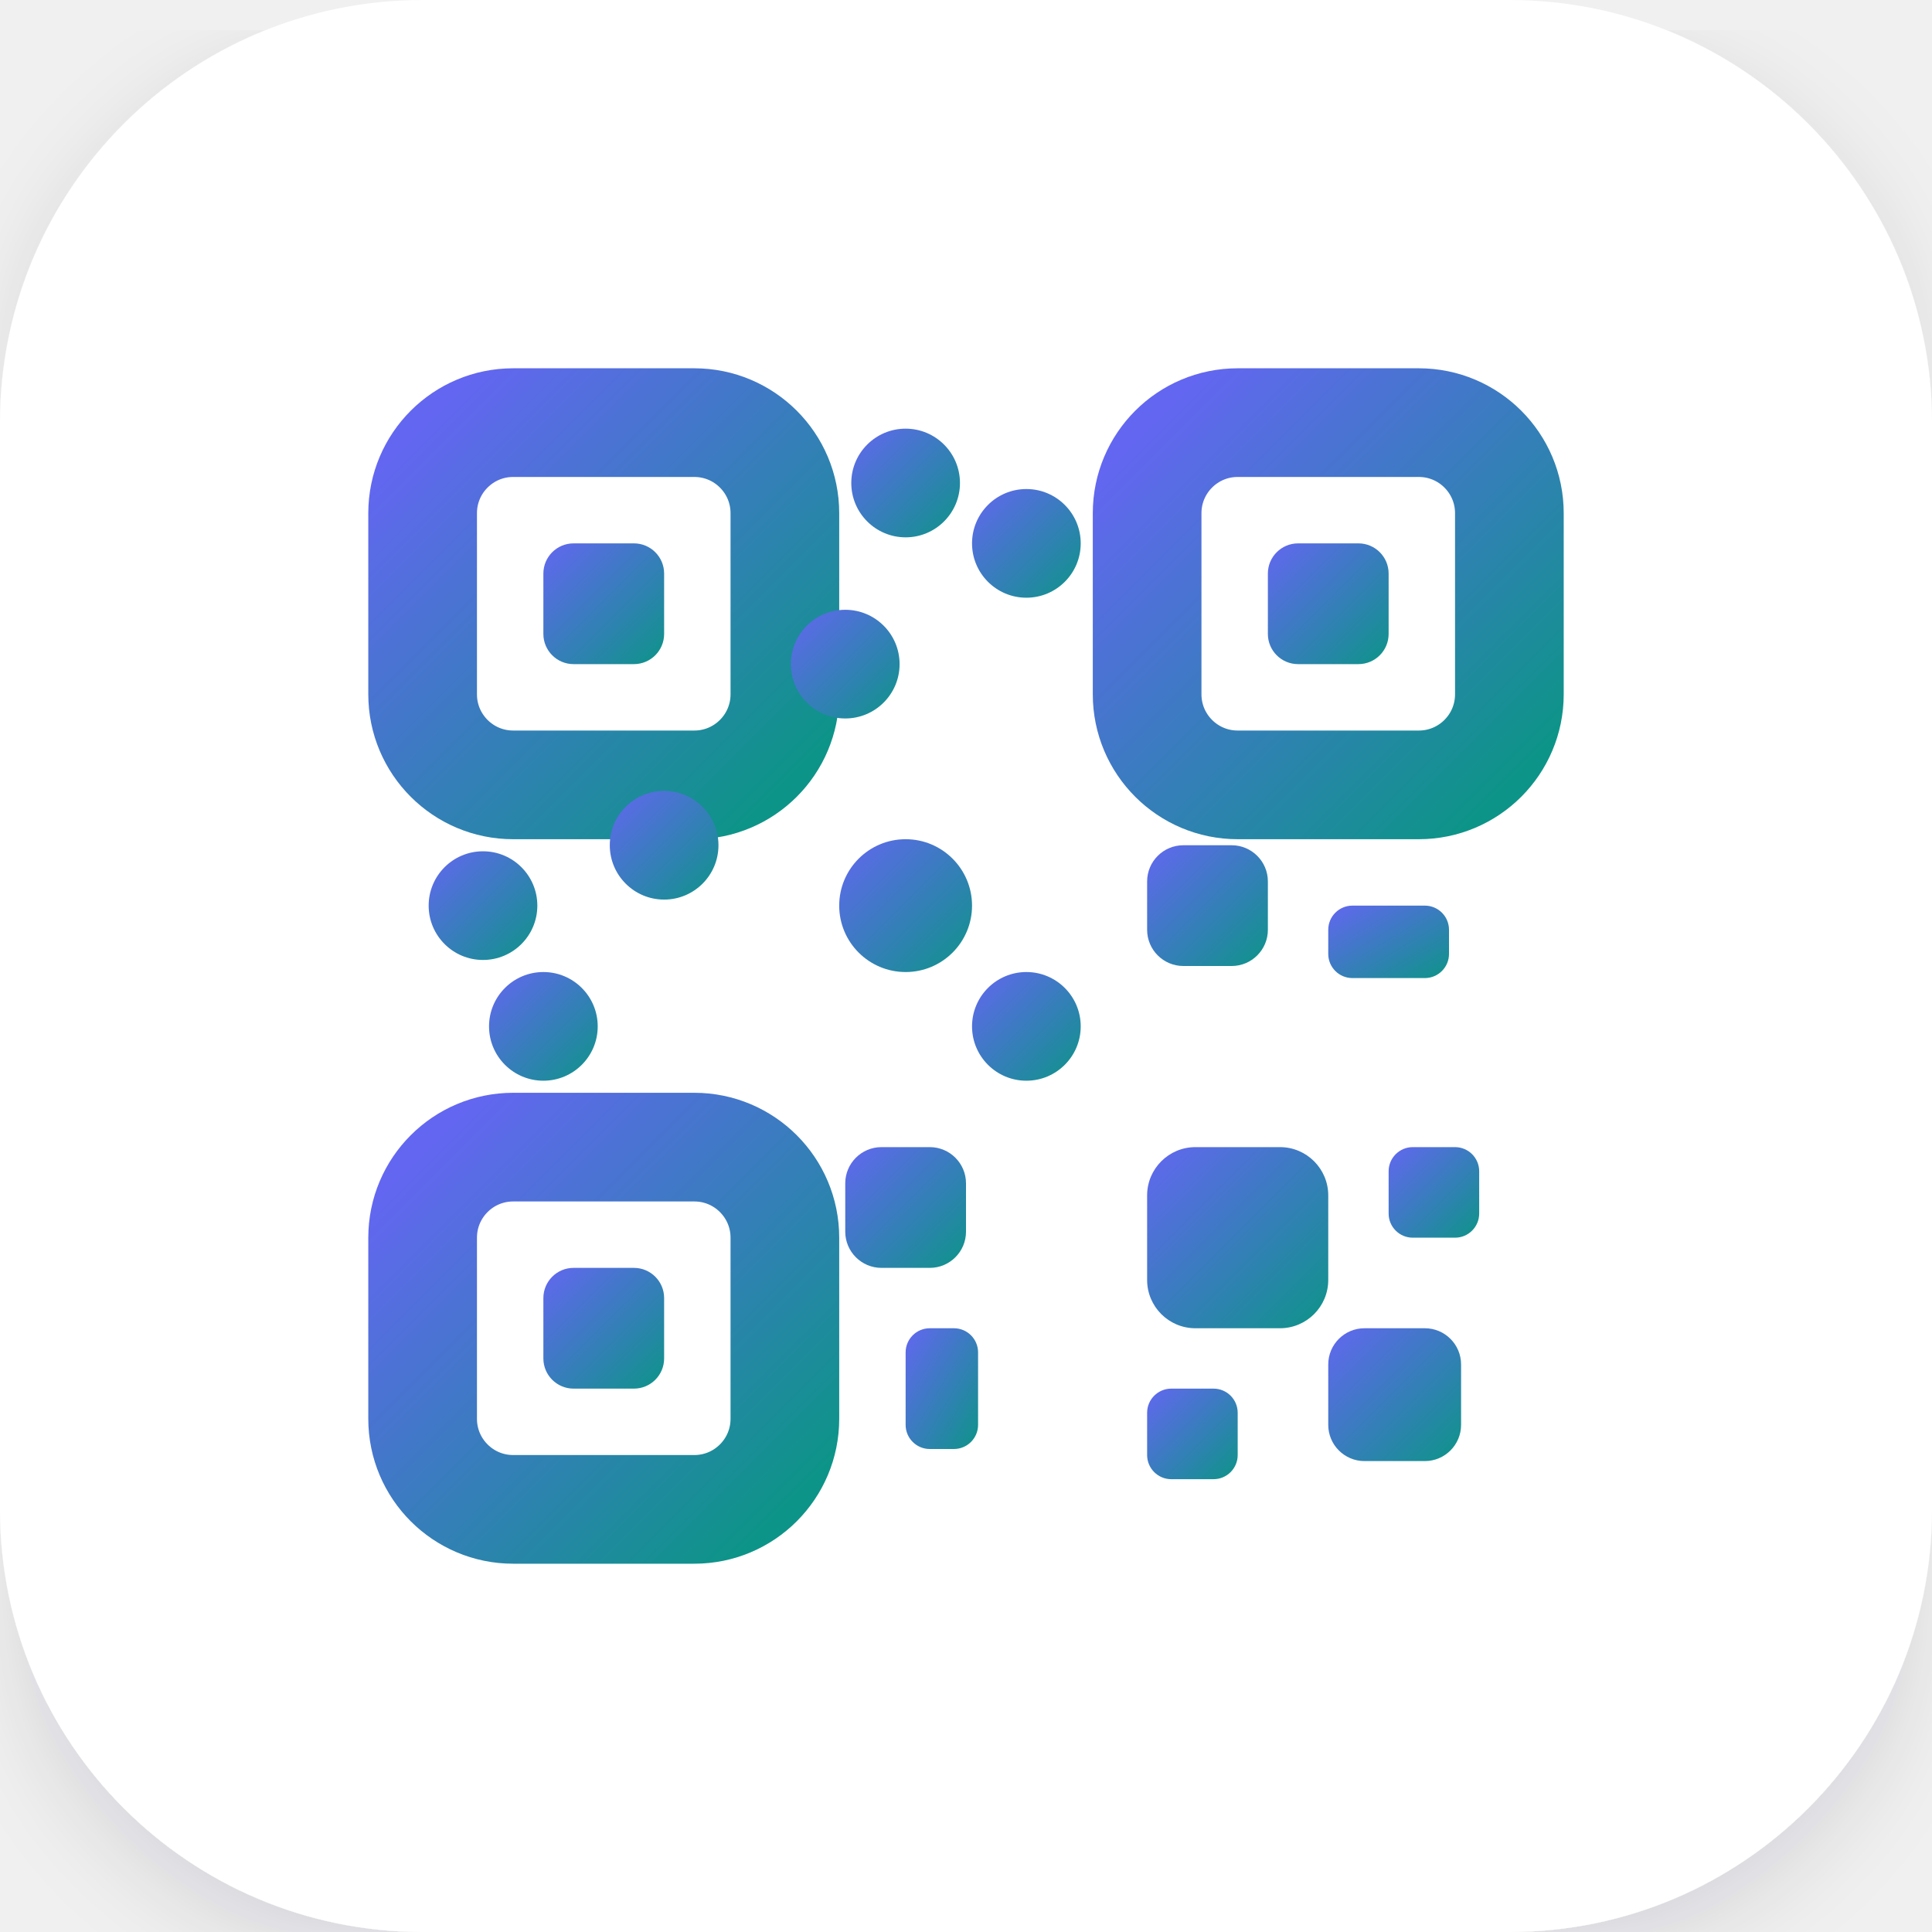
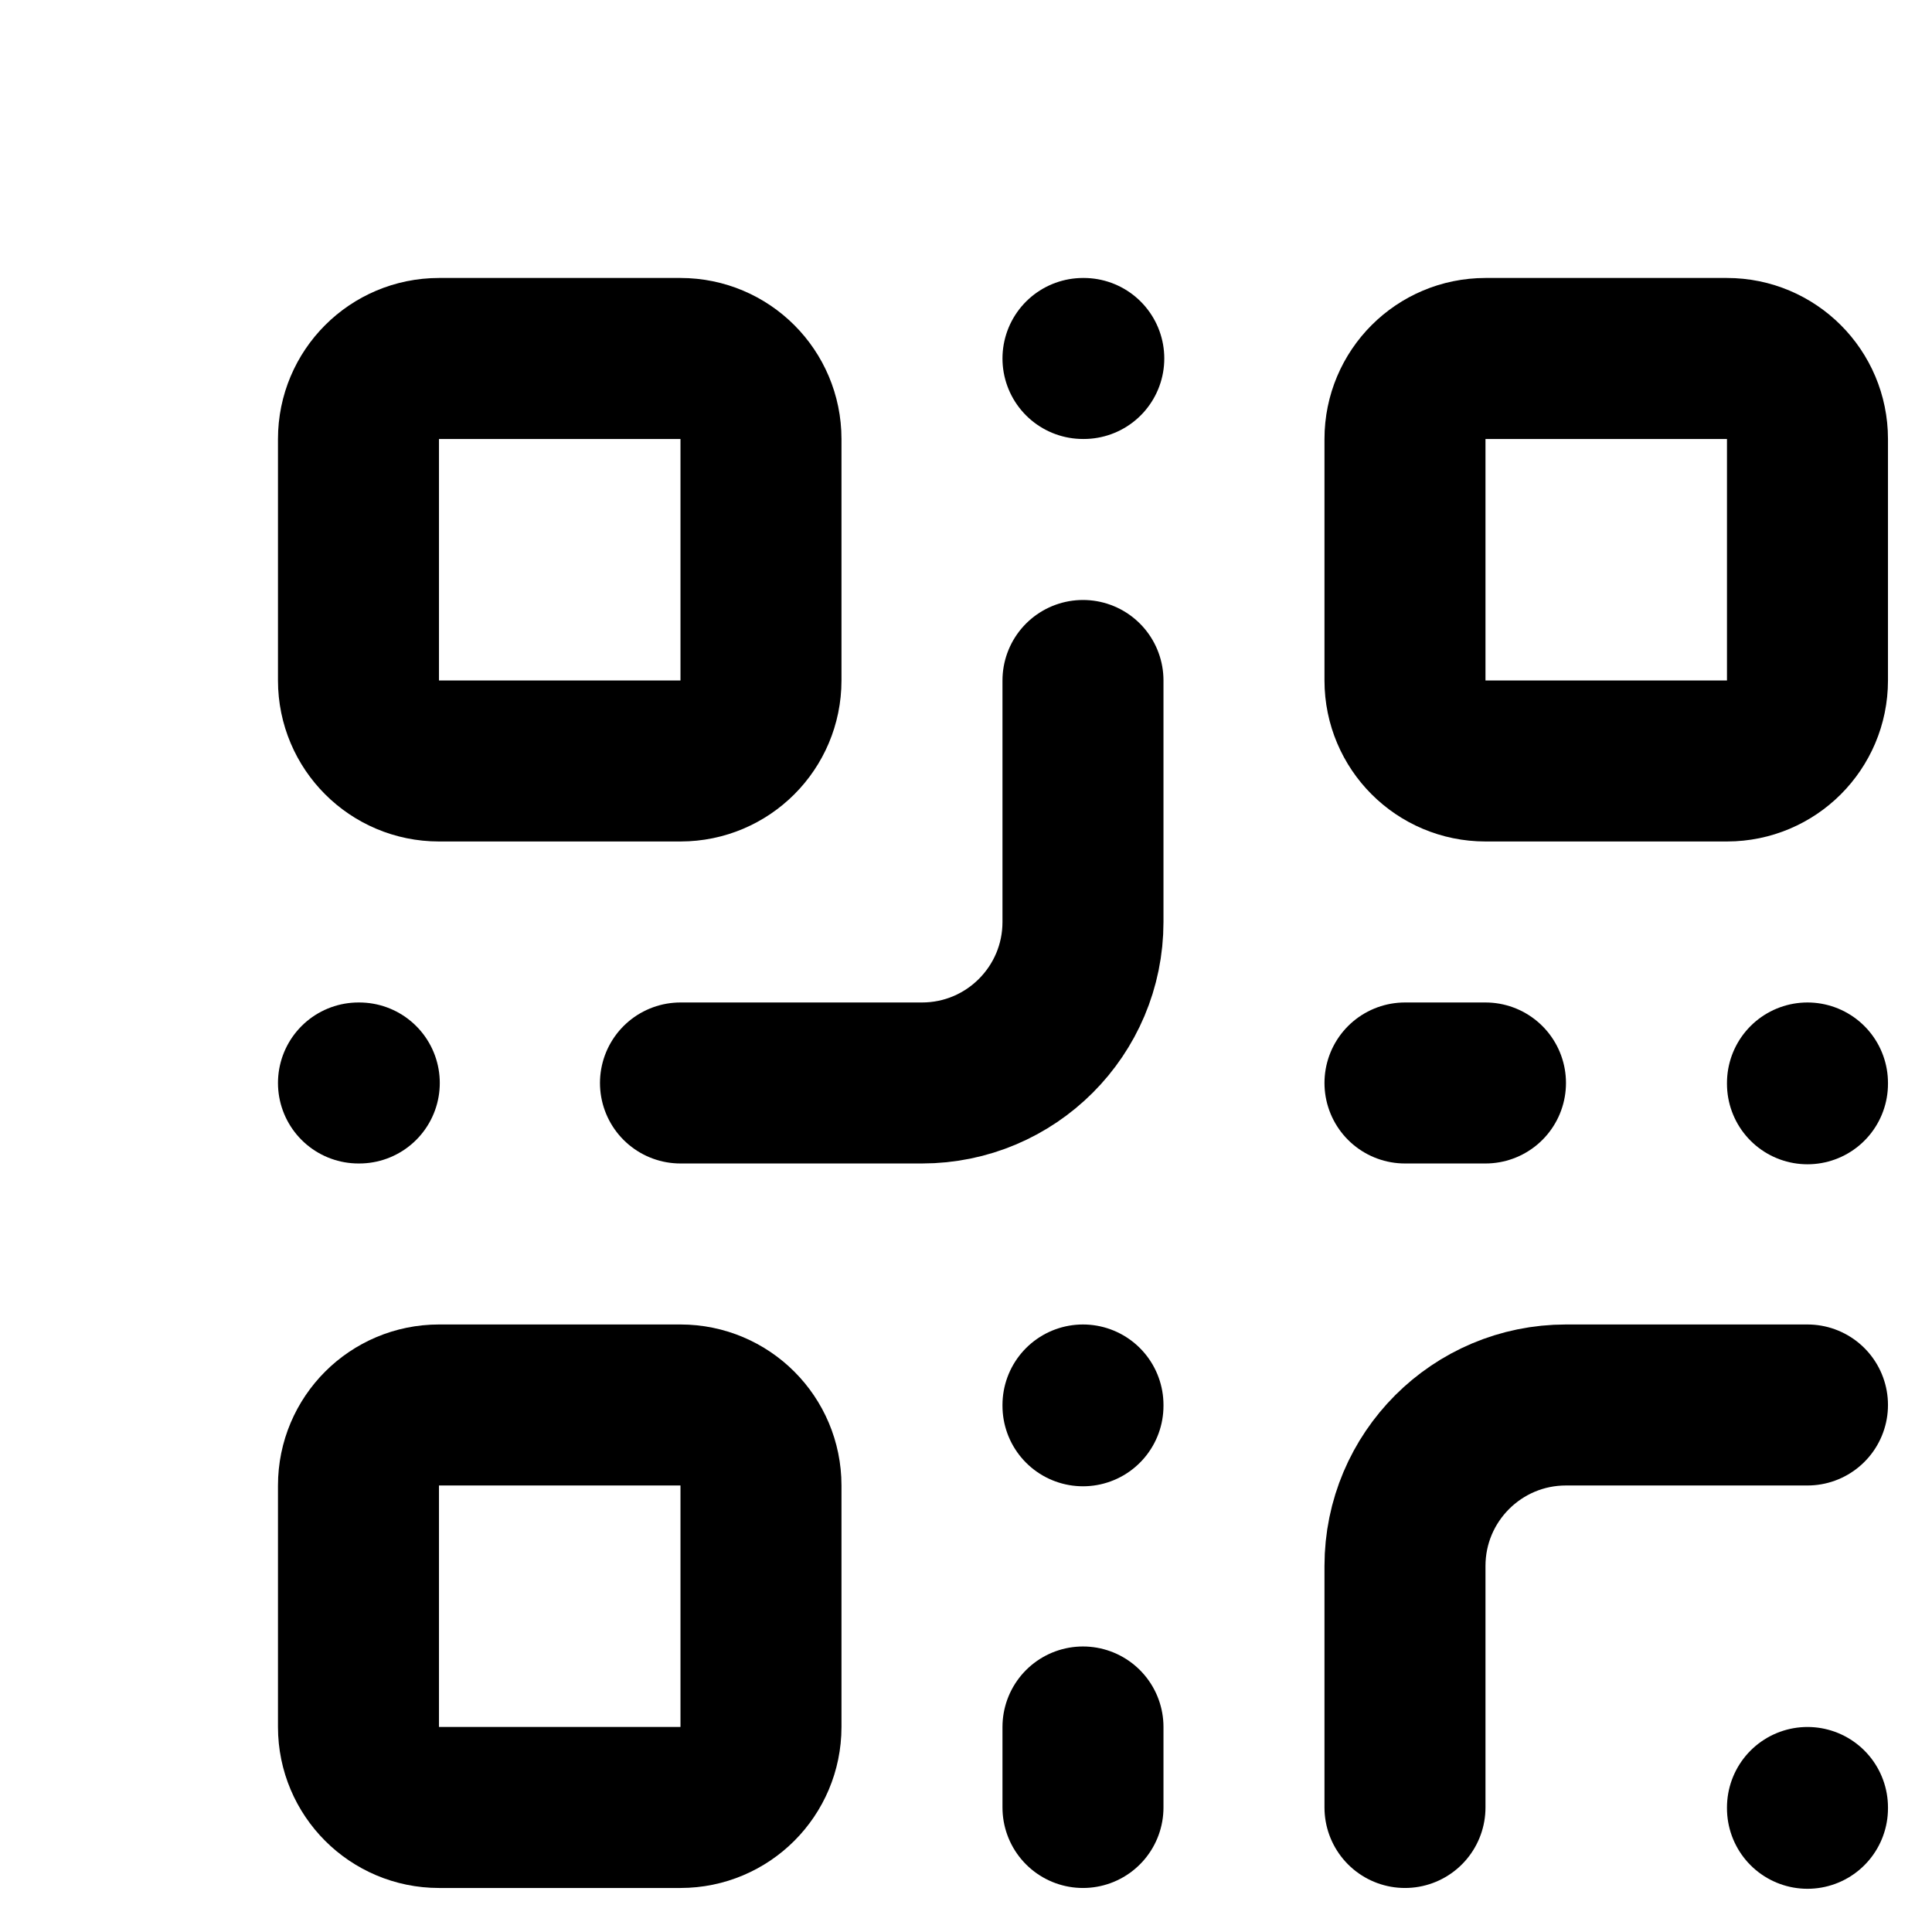
- <svg xmlns="http://www.w3.org/2000/svg" viewBox="0 0 512 512" width="512" height="512">
-   <defs>
-     <linearGradient id="grad" x1="0%" y1="0%" x2="100%" y2="100%">
-       <stop offset="0%" stop-color="#6366f1" />
-       <stop offset="100%" stop-color="#0d9488" />
-     </linearGradient>
-     <filter id="shadow" x="-10%" y="-10%" width="120%" height="120%">
-       <feDropShadow dx="0" dy="8" stdDeviation="12" flood-color="#0f172a" flood-opacity="0.12" />
-     </filter>
-   </defs>
-   <rect width="512" height="512" rx="112" fill="#ffffff" filter="url(#shadow)" />
-   <g transform="translate(64, 64) scale(16)">
-     <rect x="3" y="3" width="6" height="6" rx="1.5" stroke="url(#grad)" stroke-width="1.8" fill="none" />
-     <rect x="15" y="3" width="6" height="6" rx="1.5" stroke="url(#grad)" stroke-width="1.8" fill="none" />
-     <rect x="3" y="15" width="6" height="6" rx="1.5" stroke="url(#grad)" stroke-width="1.8" fill="none" />
-     <rect x="5" y="5" width="2" height="2" rx="0.5" fill="url(#grad)" />
-     <rect x="17" y="5" width="2" height="2" rx="0.5" fill="url(#grad)" />
-     <rect x="5" y="17" width="2" height="2" rx="0.5" fill="url(#grad)" />
-     <circle cx="11" cy="4" r="0.9" fill="url(#grad)" />
-     <circle cx="13" cy="5" r="0.9" fill="url(#grad)" />
-     <circle cx="10" cy="7" r="0.9" fill="url(#grad)" />
-     <circle cx="4" cy="11" r="0.9" fill="url(#grad)" />
-     <circle cx="5" cy="13" r="0.9" fill="url(#grad)" />
-     <circle cx="7" cy="10" r="0.9" fill="url(#grad)" />
-     <circle cx="11" cy="11" r="1.1" fill="url(#grad)" />
-     <circle cx="13" cy="13" r="0.9" fill="url(#grad)" />
-     <rect x="15" y="10" width="2" height="2" rx="0.6" fill="url(#grad)" />
-     <rect x="18" y="11" width="2" height="1.2" rx="0.4" fill="url(#grad)" />
-     <rect x="10" y="15" width="2" height="2" rx="0.6" fill="url(#grad)" />
-     <rect x="11" y="18" width="1.2" height="2" rx="0.4" fill="url(#grad)" />
-     <rect x="15" y="15" width="3" height="3" rx="0.8" fill="url(#grad)" />
-     <rect x="19" y="15" width="1.5" height="1.5" rx="0.4" fill="url(#grad)" />
-     <rect x="15" y="19" width="1.5" height="1.5" rx="0.4" fill="url(#grad)" />
-     <rect x="18" y="18" width="2.2" height="2.2" rx="0.6" fill="url(#grad)" />
+ <svg xmlns="http://www.w3.org/2000/svg" viewBox="0 0 512 512" width="100%" height="100%" style="display: block; overflow: hidden;">
+   <rect width="512" height="512" fill="#ffffff" />
+   <g transform="translate(256, 256) rotate(0)" opacity="1" class="canvas-element-group " style="cursor: move;">
+     <g transform="translate(-225, -225)">
+       <svg width="450" height="450" viewBox="0 0 24 24" fill="none" stroke="#000000" stroke-width="2" stroke-linecap="round" stroke-linejoin="round" class="lucide lucide-qr-code" aria-hidden="true" style="width: 100%; height: 100%; display: block;">
+         <rect width="5" height="5" x="3" y="3" rx="1" />
+         <rect width="5" height="5" x="16" y="3" rx="1" />
+         <rect width="5" height="5" x="3" y="16" rx="1" />
+         <path d="M21 16h-3a2 2 0 0 0-2 2v3" />
+         <path d="M21 21v.01" />
+         <path d="M12 7v3a2 2 0 0 1-2 2H7" />
+         <path d="M3 12h.01" />
+         <path d="M12 3h.01" />
+         <path d="M12 16v.01" />
+         <path d="M16 12h1" />
+         <path d="M21 12v.01" />
+         <path d="M12 21v-1" />
+       </svg>
+     </g>
  </g>
</svg>
